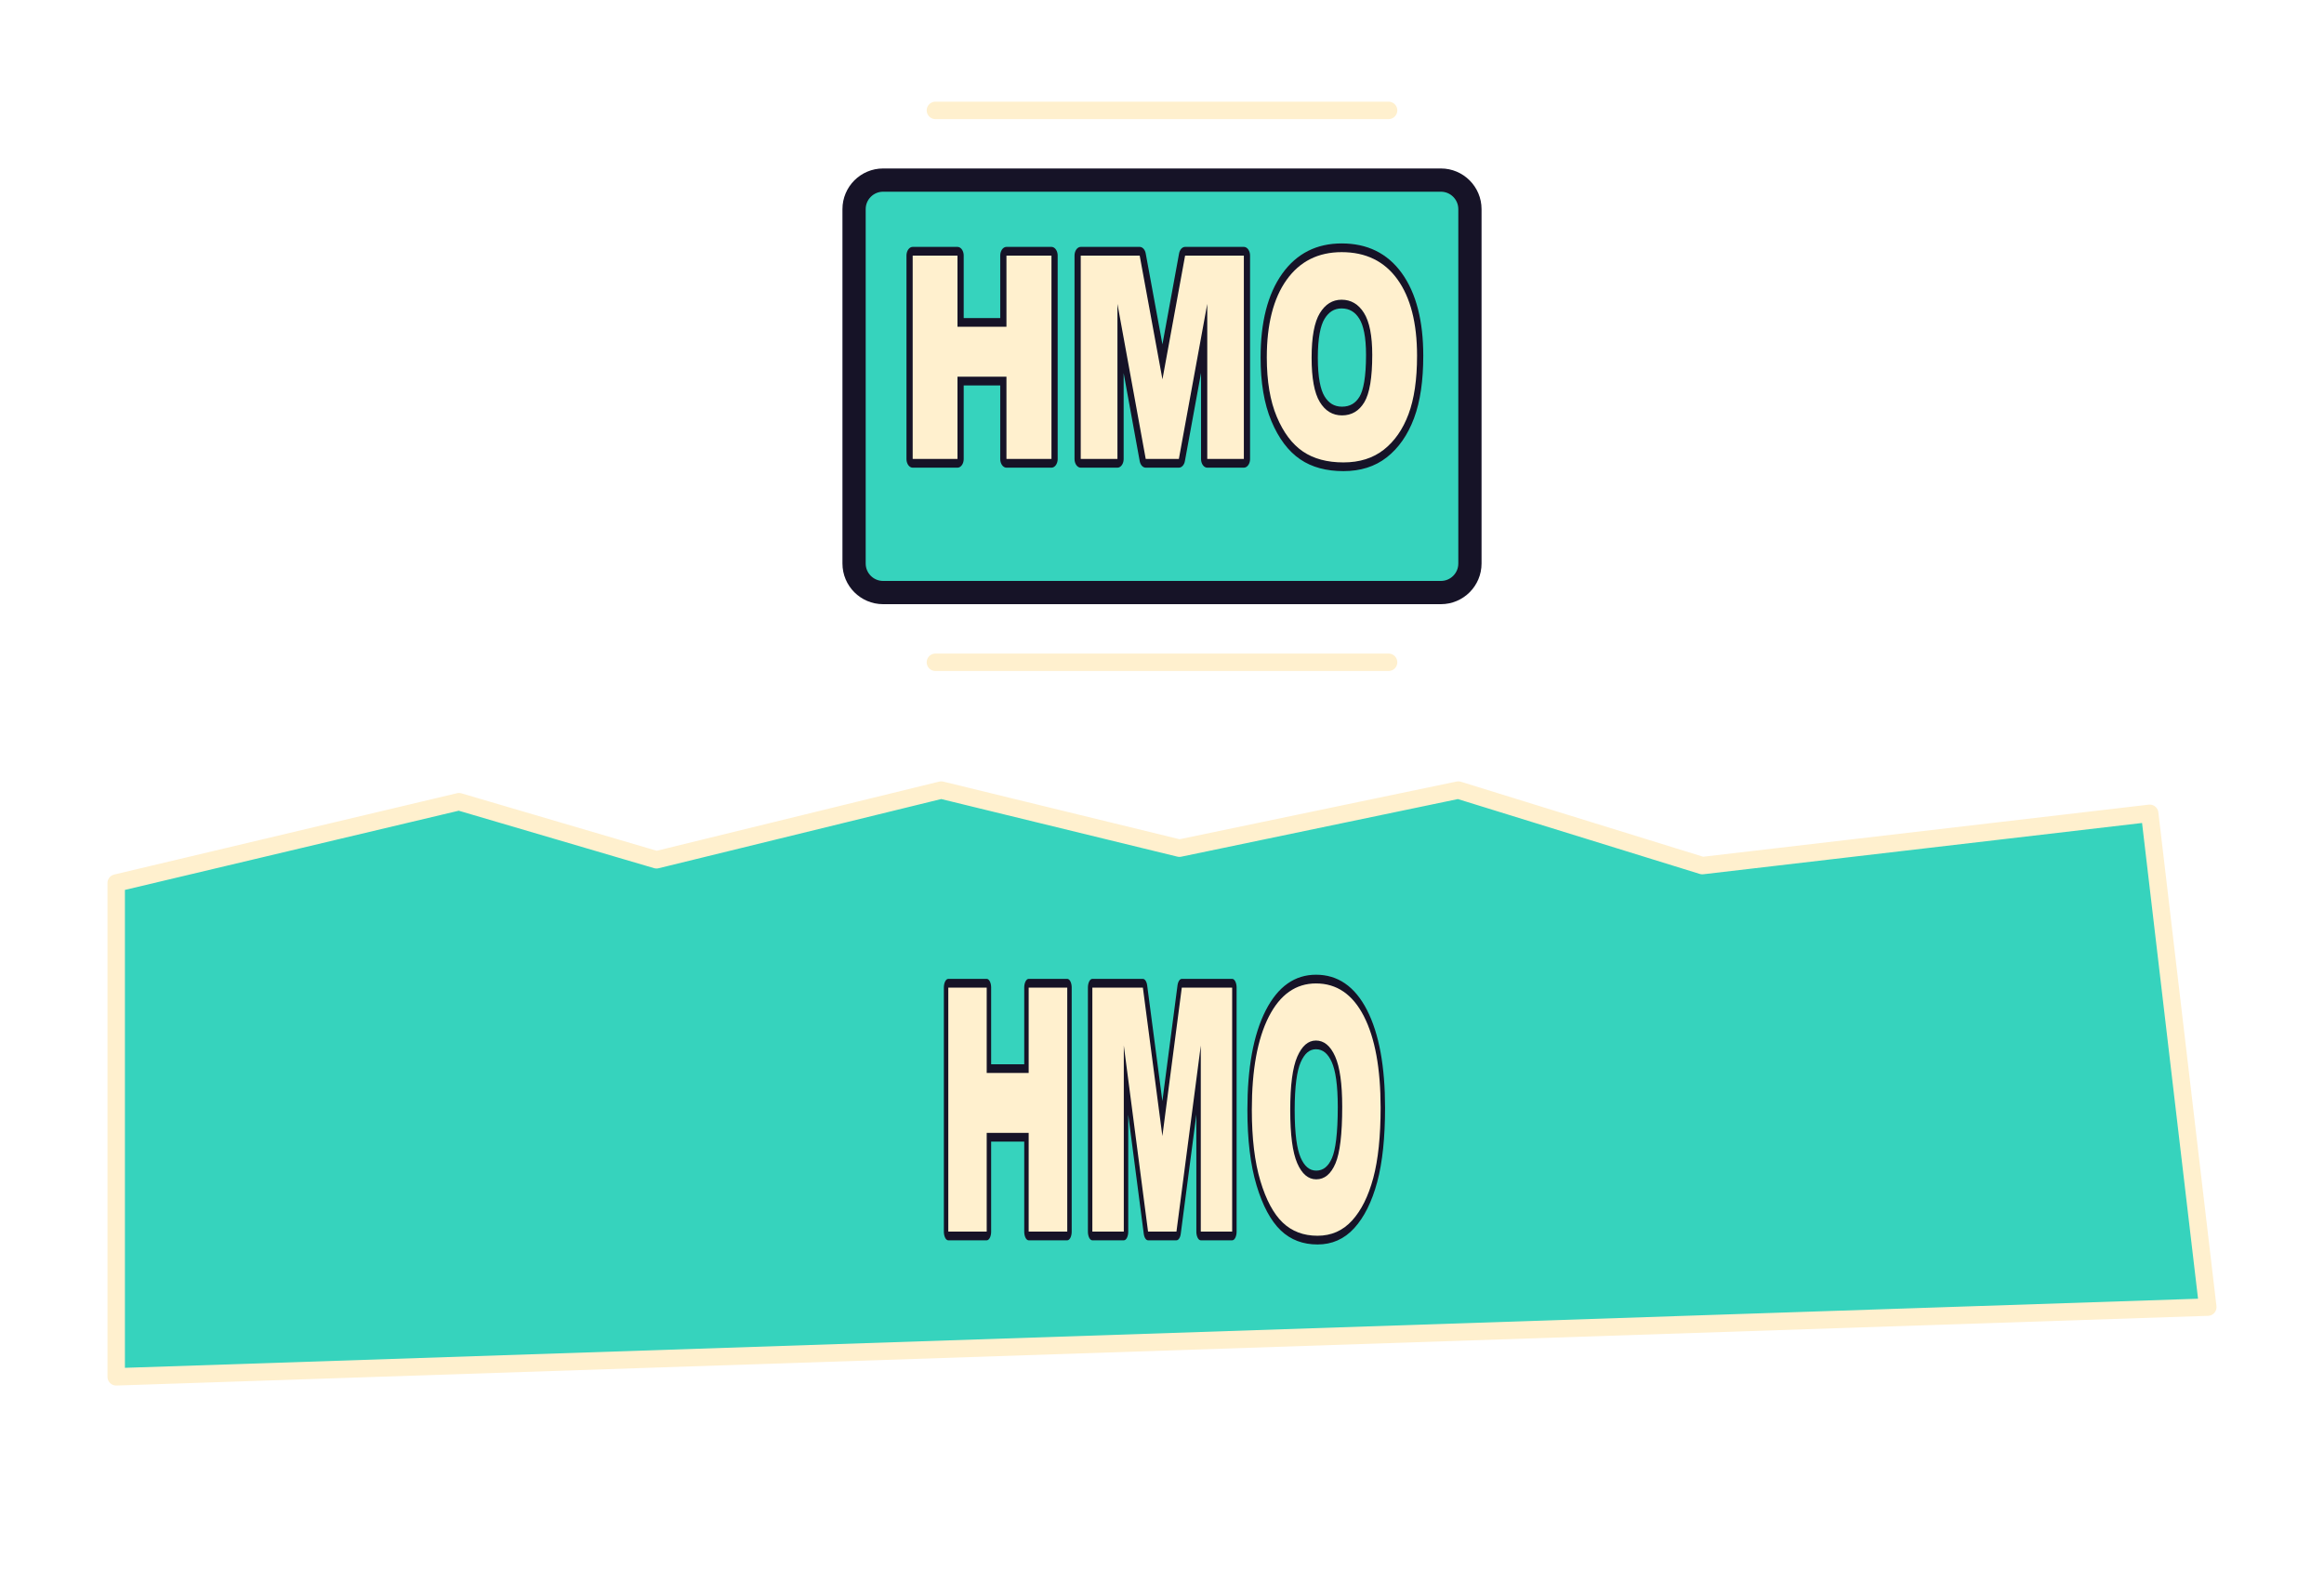
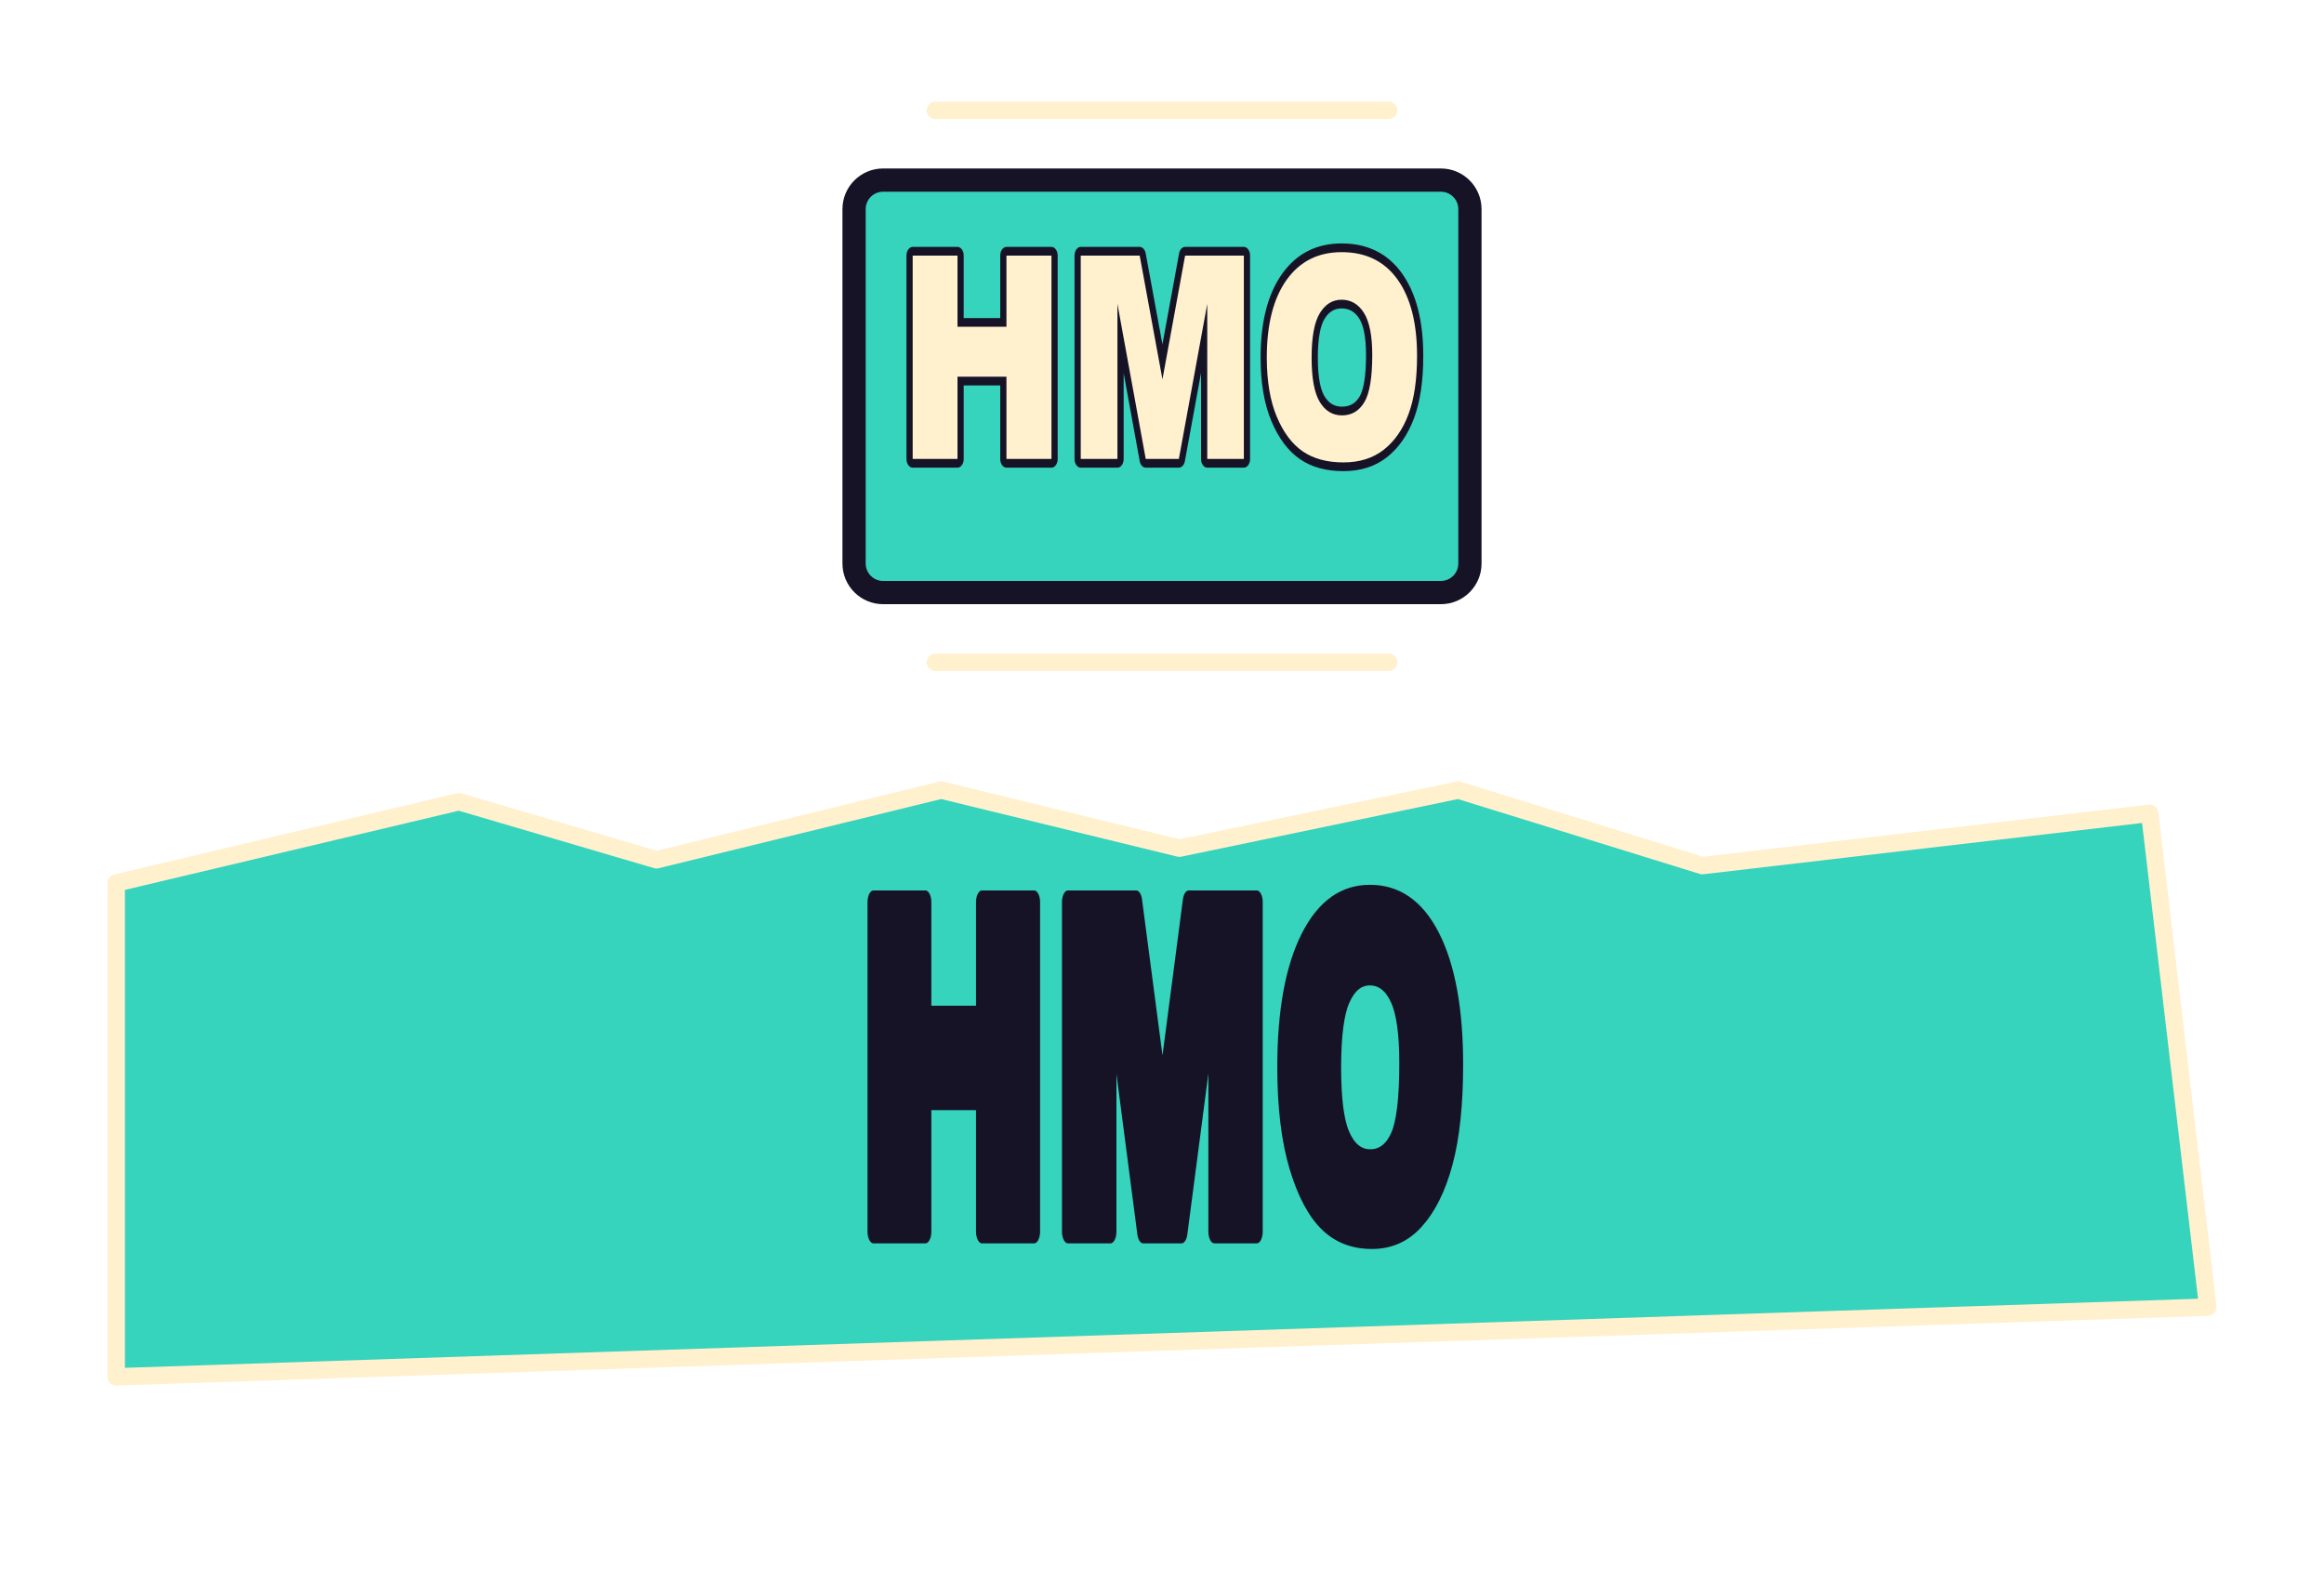
<svg xmlns="http://www.w3.org/2000/svg" viewBox="0 0 400 270" width="400" height="270">
  <g transform="translate(136 2)">
    <rect x="11" y="29" width="106" height="71" rx="5" fill="#36D3BD" stroke="#161327" stroke-width="4" />
    <g transform="translate(18.5 77) scale(0.01702526 -0.02387449)">
      <path d="M152 1466H605V953H1100V1466H1555V0H1100V593H605V0H152ZM1851 1466H2447L2677 574L2906 1466H3500V0H3130V1118L2843 0H2508L2222 1118V0H1851ZM3732 732Q3732 1091 3932.0 1291.0Q4132 1491 4489 1491Q4855 1491 5053.0 1294.5Q5251 1098 5251 744Q5251 487 5164.5 322.5Q5078 158 4914.5 66.5Q4751 -25 4507 -25Q4259 -25 4096.5 54.0Q3934 133 3833.0 304.0Q3732 475 3732 732ZM4185 730Q4185 508 4267.5 411.0Q4350 314 4492 314Q4638 314 4718.0 409.0Q4798 504 4798 750Q4798 957 4714.5 1052.5Q4631 1148 4488 1148Q4351 1148 4268.0 1051.0Q4185 954 4185 730Z" fill="none" stroke="#161327" stroke-width="125.657" stroke-linejoin="round" />
      <path d="M152 1466H605V953H1100V1466H1555V0H1100V593H605V0H152ZM1851 1466H2447L2677 574L2906 1466H3500V0H3130V1118L2843 0H2508L2222 1118V0H1851ZM3732 732Q3732 1091 3932.0 1291.0Q4132 1491 4489 1491Q4855 1491 5053.0 1294.5Q5251 1098 5251 744Q5251 487 5164.5 322.5Q5078 158 4914.5 66.5Q4751 -25 4507 -25Q4259 -25 4096.5 54.0Q3934 133 3833.0 304.0Q3732 475 3732 732ZM4185 730Q4185 508 4267.5 411.0Q4350 314 4492 314Q4638 314 4718.0 409.0Q4798 504 4798 750Q4798 957 4714.5 1052.5Q4631 1148 4488 1148Q4351 1148 4268.0 1051.0Q4185 954 4185 730Z" fill="#FFF0CE" />
    </g>
    <path d="M25 17h78m-78 95h78" fill="none" stroke="#FFF0CE" stroke-width="3" stroke-linejoin="round" stroke-linecap="round" />
  </g>
  <path d="m20 152 59-14 34 10 49-12 41 10 48-10 42 13 77-9 10 85-360 12Z" fill="#36D3BD" stroke="#FFF0CE" stroke-width="3" stroke-linejoin="round" stroke-linecap="round" />
-   <g transform="translate(161.0 212) scale(0.01459308 -0.02864939)">
+   <g transform="translate(147.35 212) scale(0.01970065 -0.03867667)">
    <path d="M152 1466H605V953H1100V1466H1555V0H1100V593H605V0H152ZM1851 1466H2447L2677 574L2906 1466H3500V0H3130V1118L2843 0H2508L2222 1118V0H1851ZM3732 732Q3732 1091 3932.0 1291.0Q4132 1491 4489 1491Q4855 1491 5053.0 1294.5Q5251 1098 5251 744Q5251 487 5164.5 322.5Q5078 158 4914.5 66.5Q4751 -25 4507 -25Q4259 -25 4096.5 54.0Q3934 133 3833.0 304.0Q3732 475 3732 732ZM4185 730Q4185 508 4267.5 411.0Q4350 314 4492 314Q4638 314 4718.0 409.0Q4798 504 4798 750Q4798 957 4714.5 1052.5Q4631 1148 4488 1148Q4351 1148 4268.0 1051.0Q4185 954 4185 730Z" fill="none" stroke="#161327" stroke-width="104.714" stroke-linejoin="round" />
-     <path d="M152 1466H605V953H1100V1466H1555V0H1100V593H605V0H152ZM1851 1466H2447L2677 574L2906 1466H3500V0H3130V1118L2843 0H2508L2222 1118V0H1851ZM3732 732Q3732 1091 3932.0 1291.0Q4132 1491 4489 1491Q4855 1491 5053.0 1294.5Q5251 1098 5251 744Q5251 487 5164.5 322.5Q5078 158 4914.5 66.5Q4751 -25 4507 -25Q4259 -25 4096.5 54.0Q3934 133 3833.0 304.0Q3732 475 3732 732ZM4185 730Q4185 508 4267.5 411.0Q4350 314 4492 314Q4638 314 4718.0 409.0Q4798 504 4798 750Q4798 957 4714.5 1052.5Q4631 1148 4488 1148Q4351 1148 4268.0 1051.0Q4185 954 4185 730Z" fill="#FFF0CE" />
+     <path d="M152 1466H605V953H1100V1466H1555V0H1100V593H605V0H152ZM1851 1466H2447L2677 574L2906 1466H3500V0H3130V1118L2843 0H2508L2222 1118V0H1851ZM3732 732Q3732 1091 3932.0 1291.0Q4132 1491 4489 1491Q4855 1491 5053.0 1294.5Q5251 1098 5251 744Q5251 487 5164.5 322.5Q5078 158 4914.5 66.5Q4751 -25 4507 -25Q4259 -25 4096.5 54.0Q3934 133 3833.0 304.0Q3732 475 3732 732ZM4185 730Q4185 508 4267.5 411.0Q4350 314 4492 314Q4638 314 4718.0 409.0Q4798 504 4798 750Q4798 957 4714.5 1052.5Q4631 1148 4488 1148Q4351 1148 4268.0 1051.0Q4185 954 4185 730Z" fill="#161327" />
  </g>
</svg>
